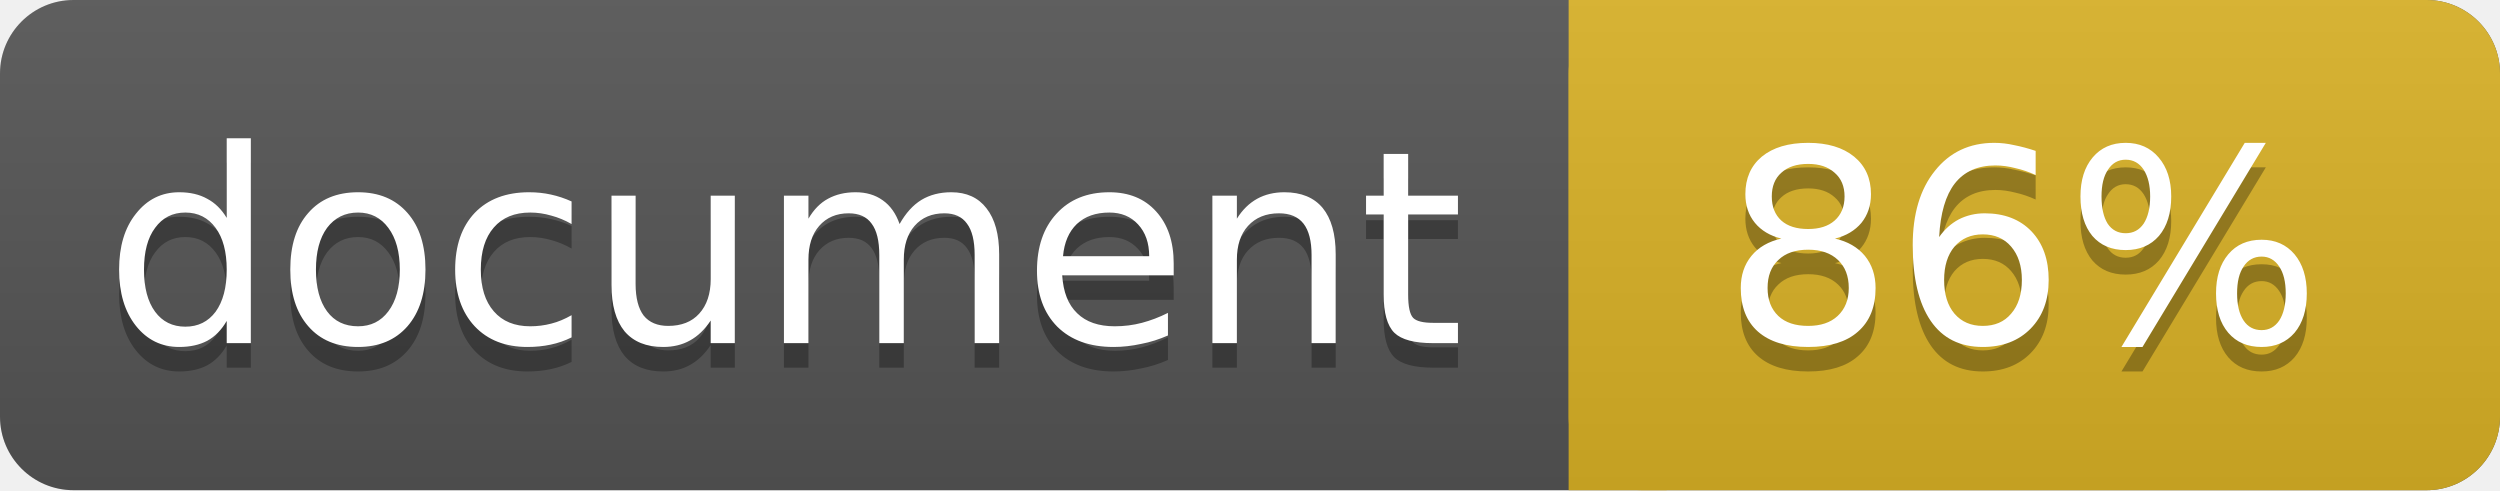
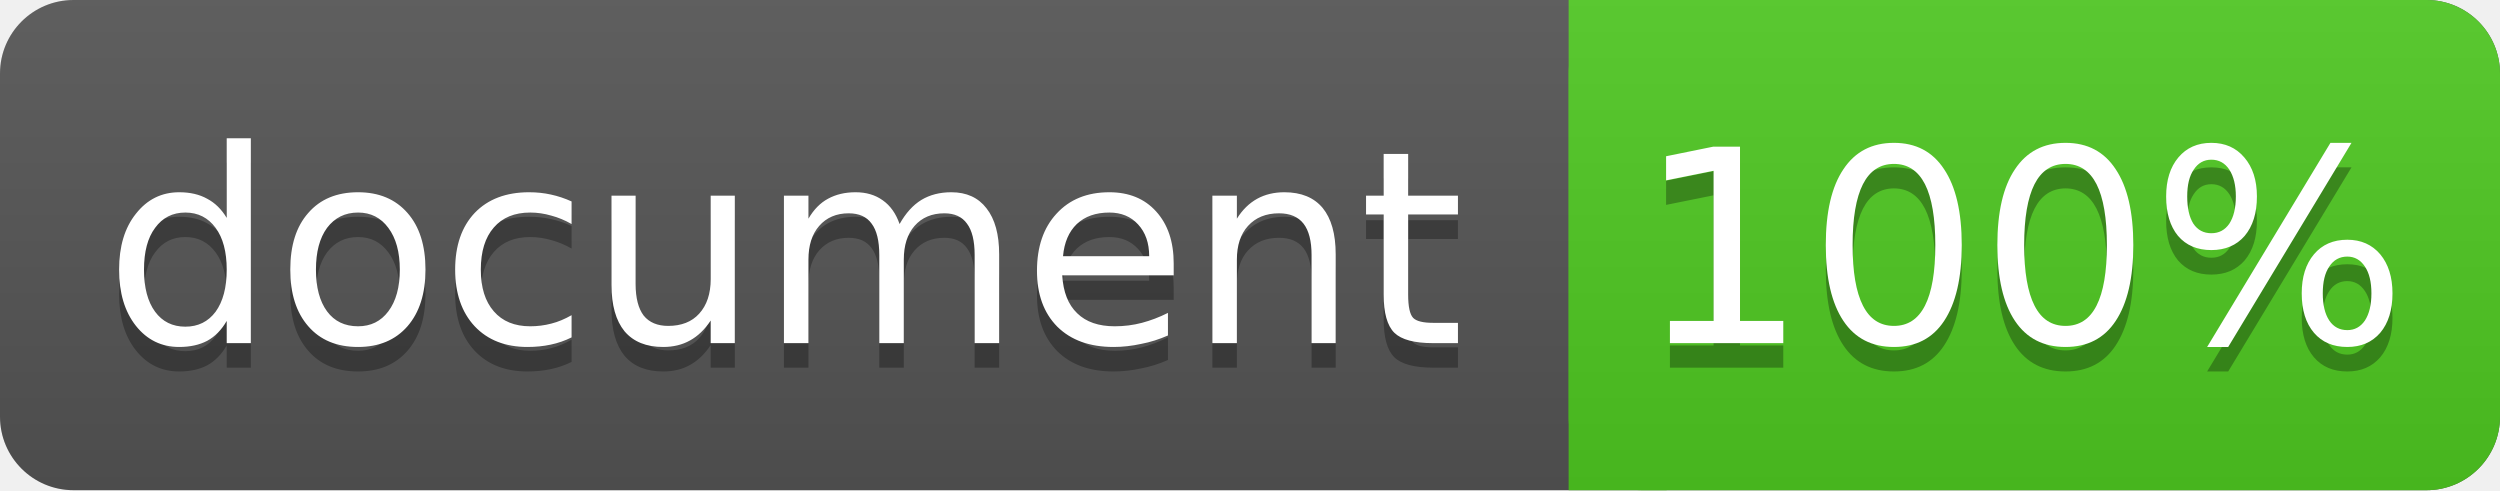
<svg xmlns="http://www.w3.org/2000/svg" width="102" height="20">
  <linearGradient id="a" x2="0" y2="100%">
    <stop offset="0" stop-color="#bbb" stop-opacity=".1" />
    <stop offset="1" stop-opacity=".1" />
  </linearGradient>
  <rect rx="3" width="102" height="20" fill="#555" />
-   <rect rx="3" x="64" width="38" height="20" fill="#dab226" />
-   <path fill="#dab226" d="M64 0h4v20h-4z" />
+   <rect rx="3" x="64" width="38" height="20" fill="#4fc921" />
+   <path fill="#4fc921" d="M64 0h4v20h-4z" />
  <rect rx="3" width="102" height="20" fill="url(#a)" />
  <g fill="#fff" text-anchor="middle" font-family="DejaVu Sans,Verdana,Geneva,sans-serif" font-size="11">
    <text x="32" y="15" fill="#010101" fill-opacity=".3">document</text>
    <text x="32" y="14">document</text>
-     <text x="82.5" y="15" fill="#010101" fill-opacity=".3">86%</text>
-     <text x="82.5" y="14">86%</text>
+     <text x="82.5" y="15" fill="#010101" fill-opacity=".3">100%</text>
+     <text x="82.5" y="14">100%</text>
  </g>
</svg>
